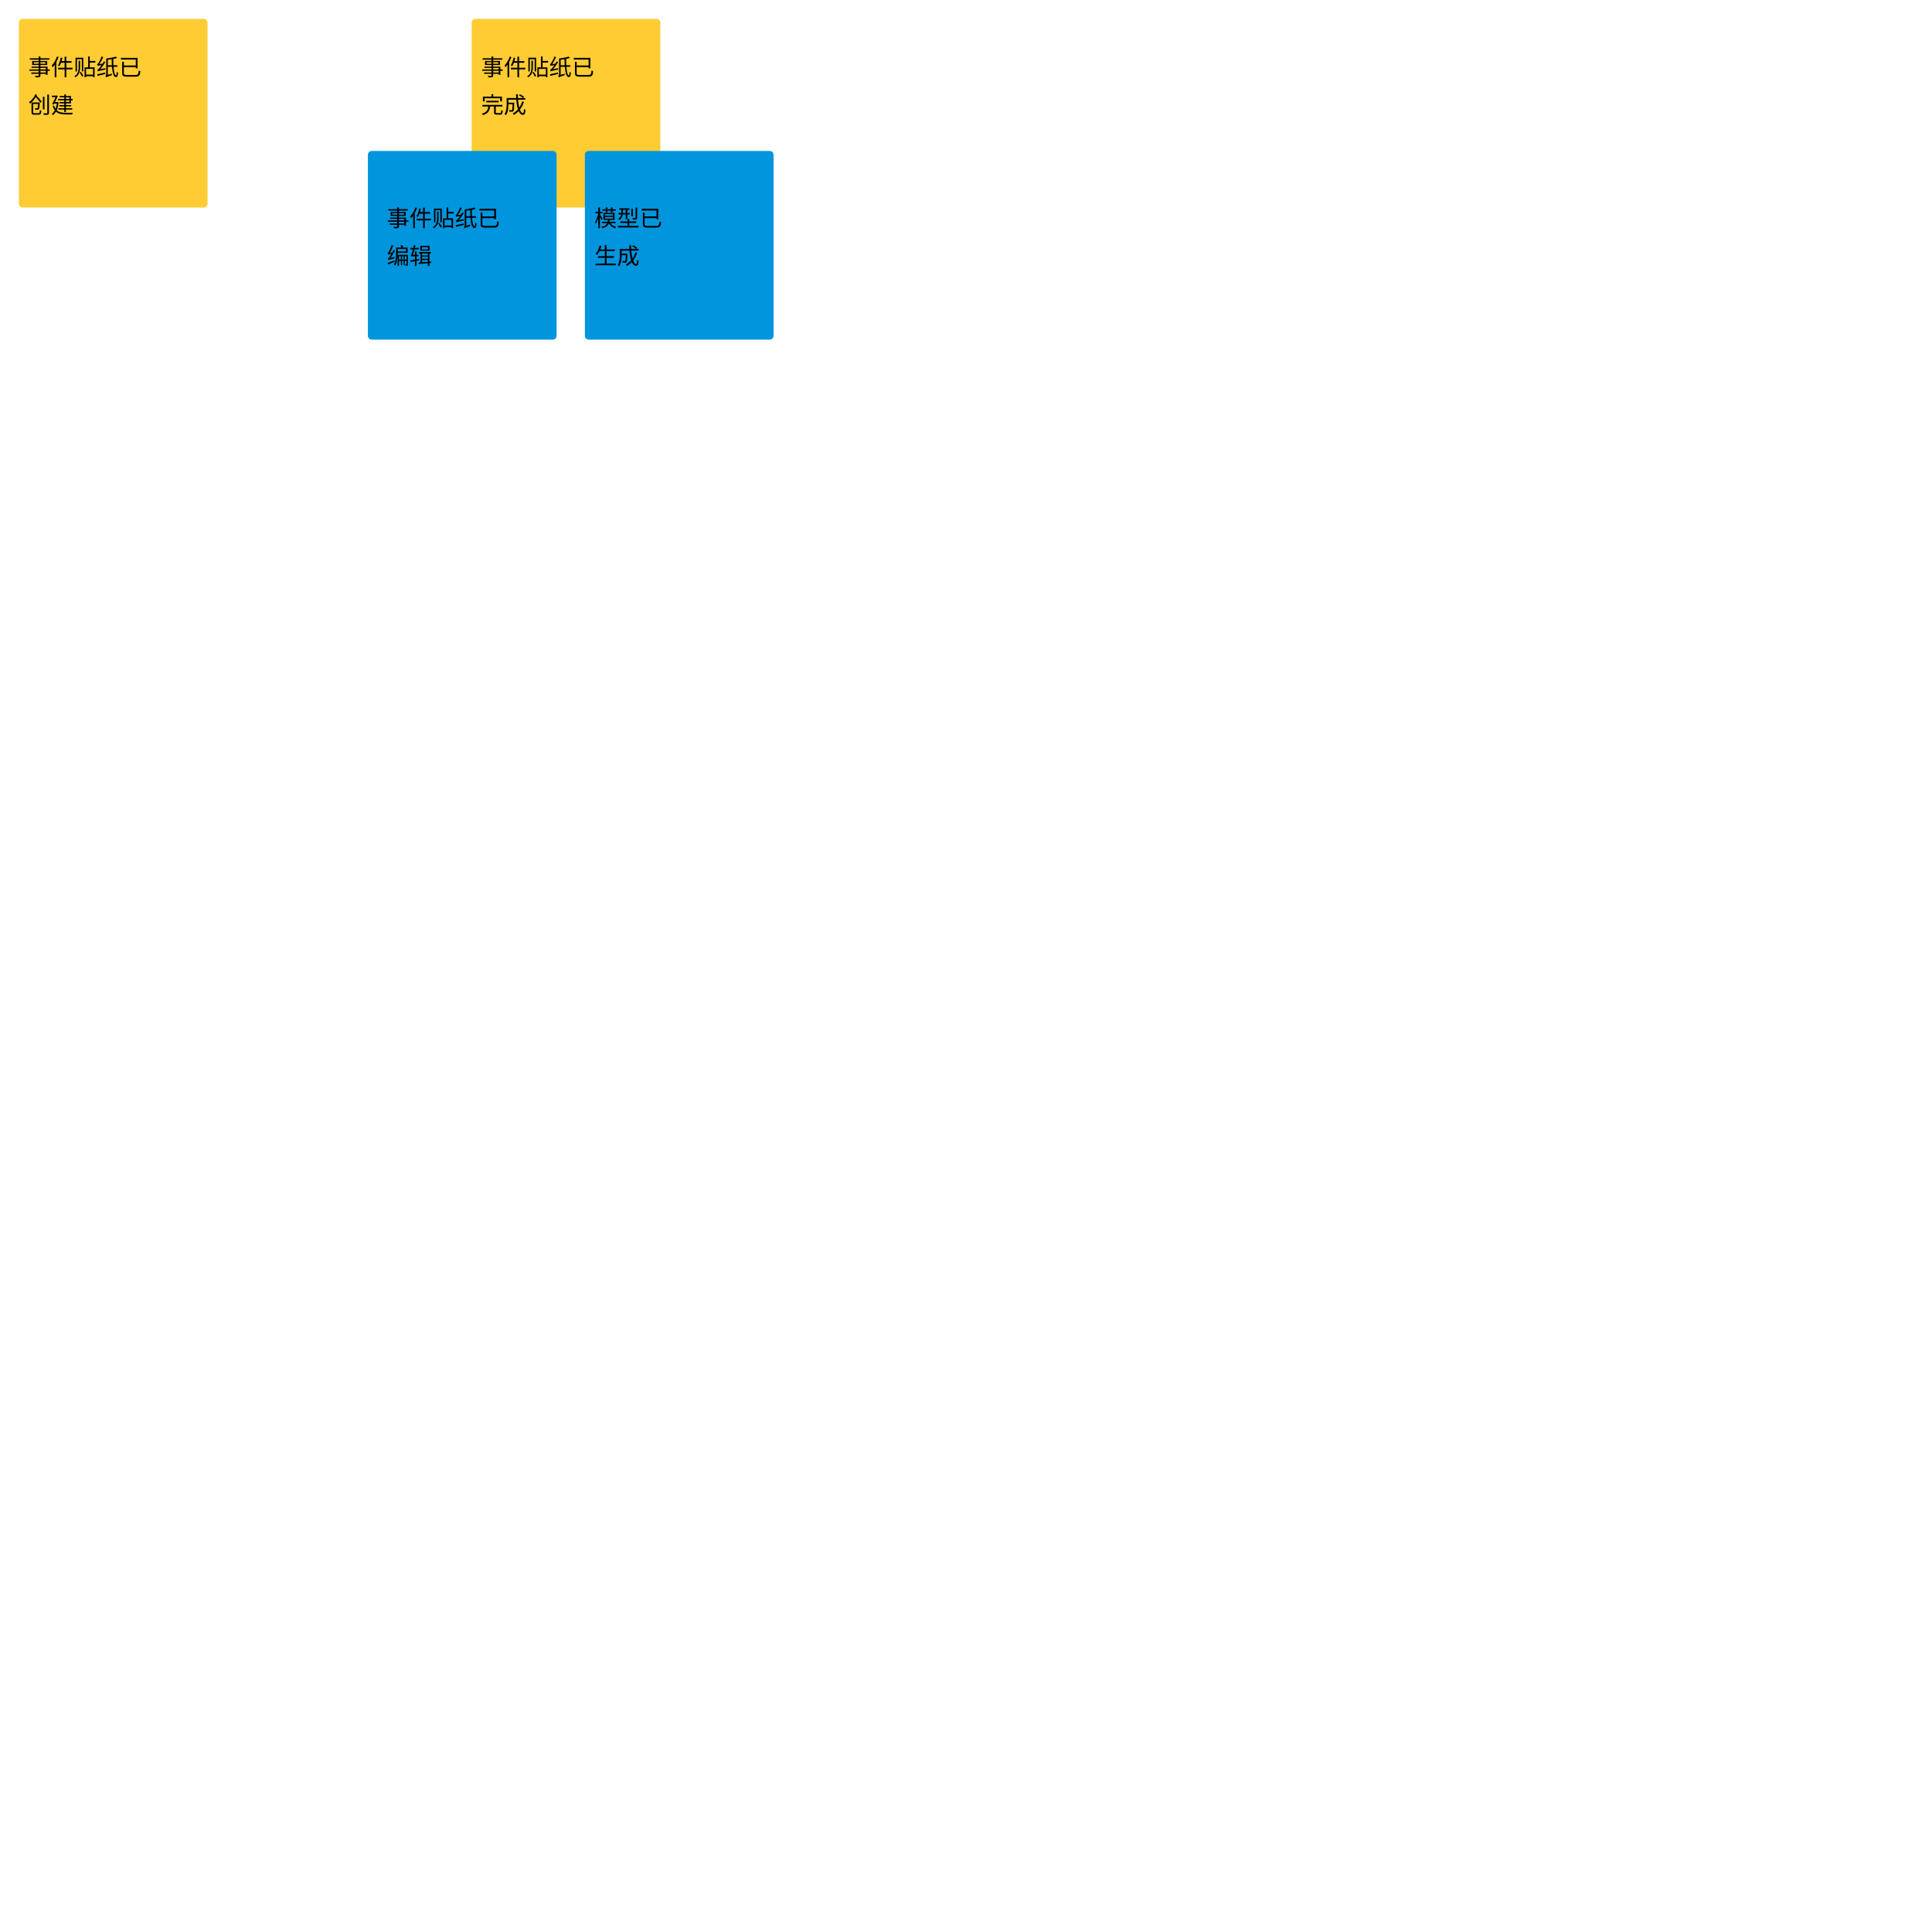
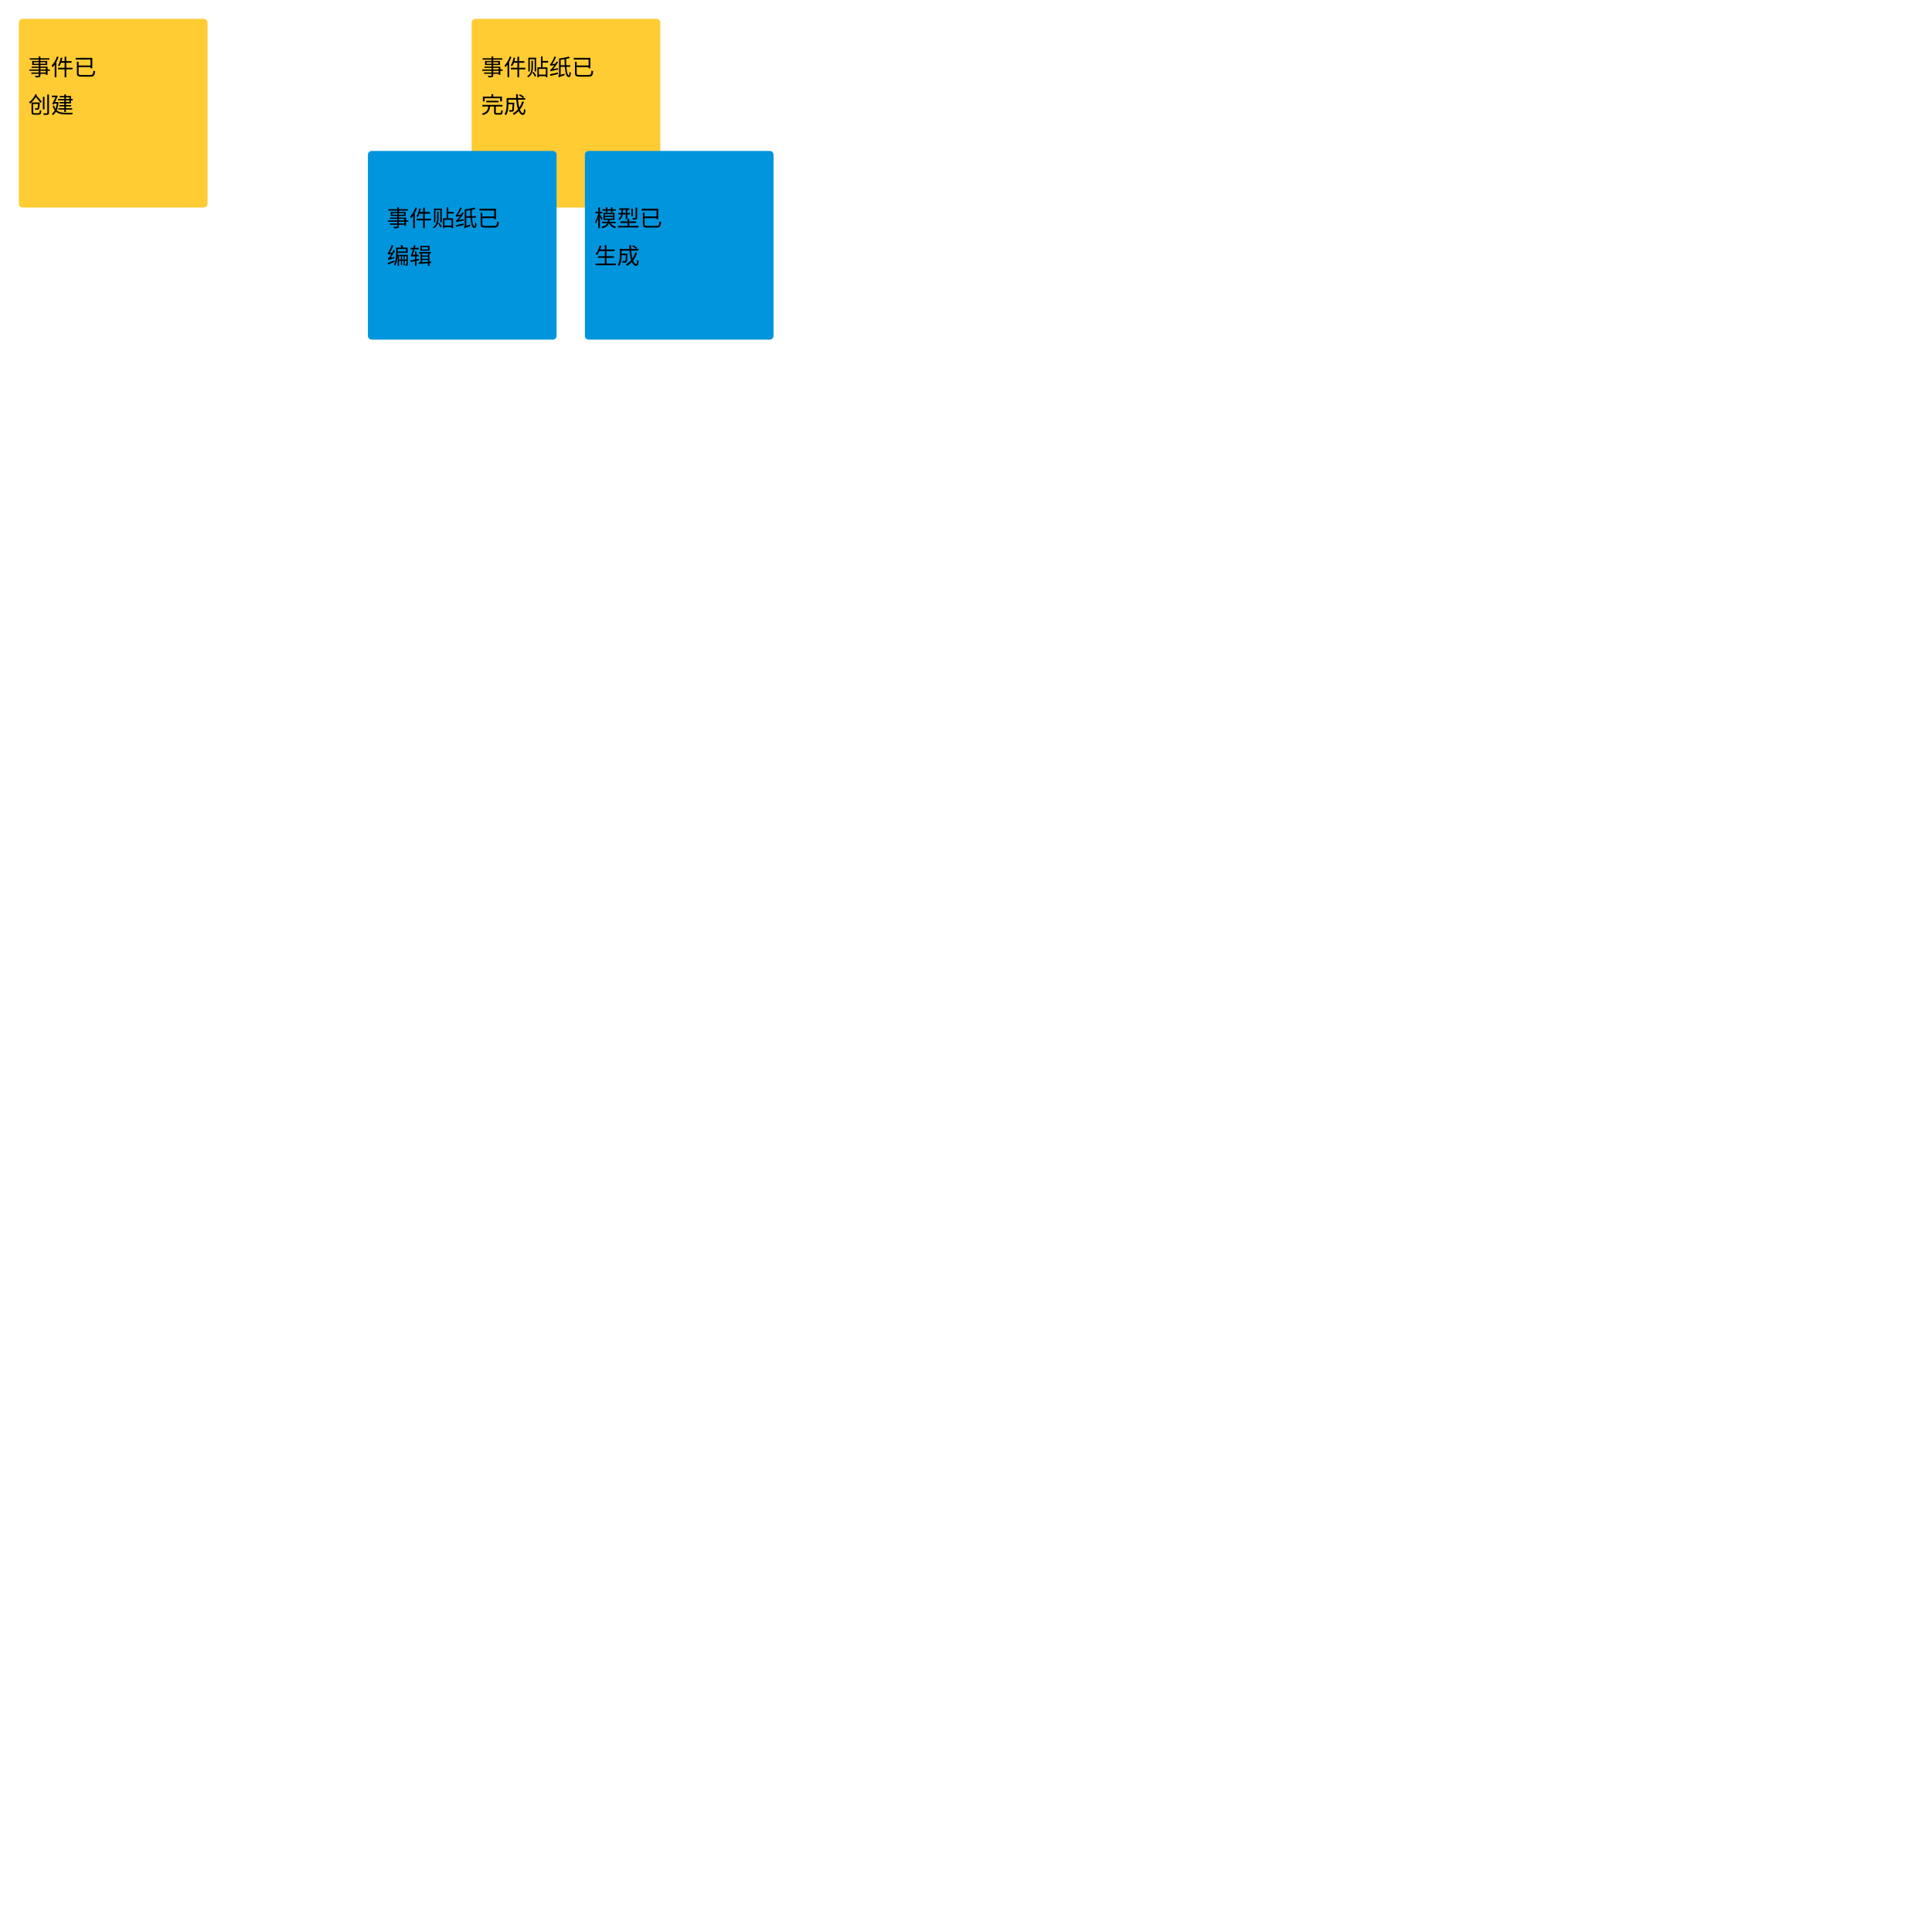
<svg xmlns="http://www.w3.org/2000/svg" width="1024" height="1024" viewBox="0 0 1024 1024">
  <g>
    <rect x="10" y="10" width="100" height="100" rx="2" ry="2" fill="#FFCC33" />
    <text x="10" y="40" fill="#000">
-       <tspan x="15" dy="0">事件贴纸已</tspan>
+       <tspan x="15" dy="0">事件已</tspan>
      <tspan x="15" dy="20">创建</tspan>
    </text>
  </g>
  <g>
    <rect x="250" y="10" width="100" height="100" rx="2" ry="2" fill="#FFCC33" />
    <text x="250" y="40" fill="#000">
      <tspan x="255" dy="0">事件贴纸已</tspan>
      <tspan x="255" dy="20">完成</tspan>
    </text>
    <g>
      <rect x="195" y="80" width="100" height="100" rx="2" ry="2" fill="#0095DD" />
      <text x="245" y="40" fill="#000">
        <tspan x="205" dy="80">事件贴纸已</tspan>
        <tspan x="205" dy="20">编辑</tspan>
      </text>
    </g>
    <g>
      <rect x="310" y="80" width="100" height="100" rx="2" ry="2" fill="#0095DD" />
      <text x="250" y="40" fill="#000">
        <tspan x="315" dy="80">模型已</tspan>
        <tspan x="315" dy="20">生成</tspan>
      </text>
    </g>
  </g>
</svg>
